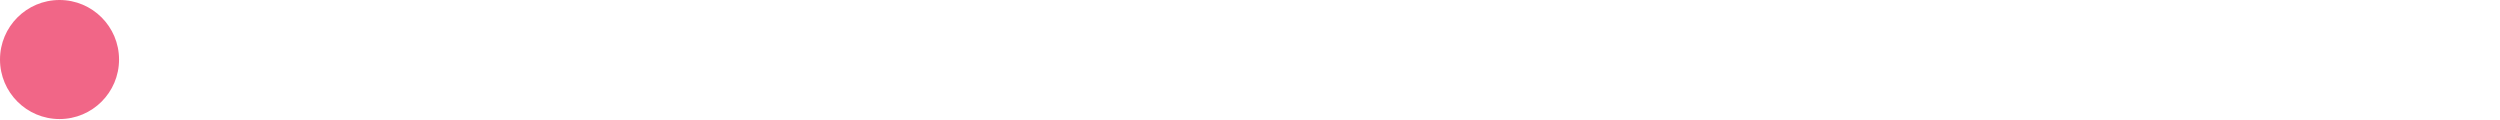
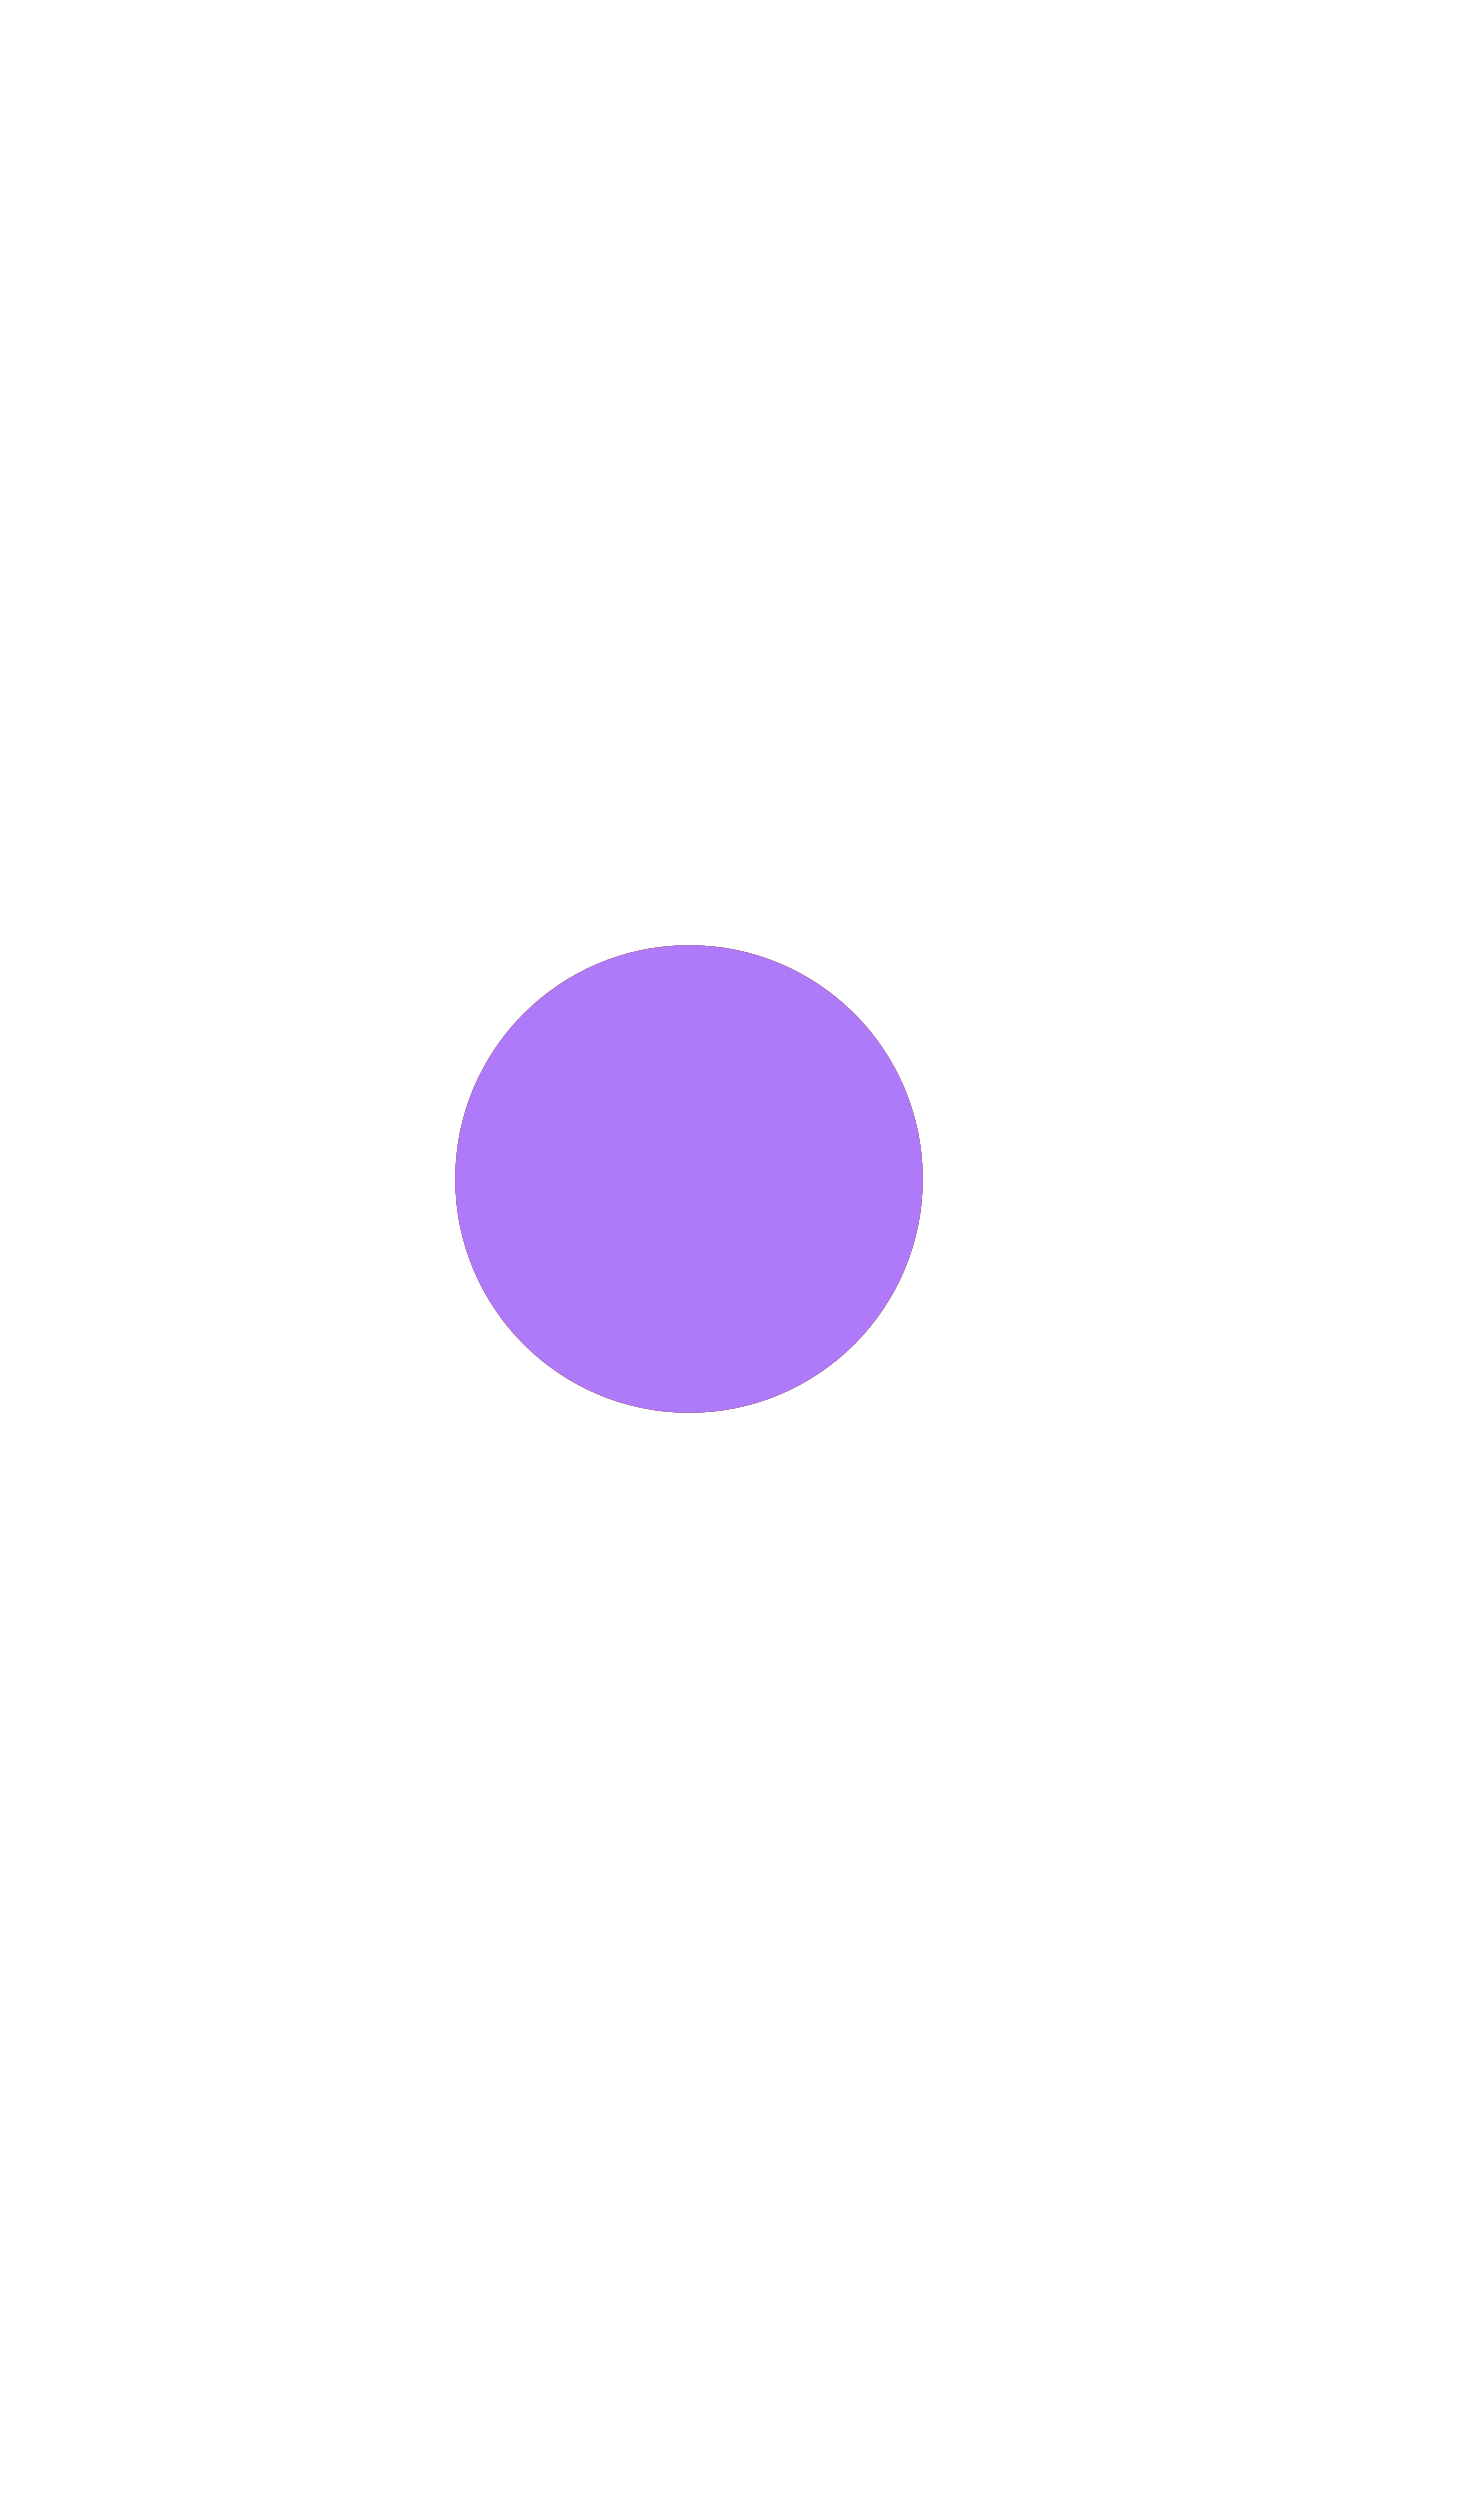
- <svg xmlns="http://www.w3.org/2000/svg" viewBox="-5 -5 210 10">
+ <svg xmlns="http://www.w3.org/2000/svg" viewBox="-14.741 -25.224 31.627 53.486">
  <circle r="5" cx="0" cy="0" fill="#F16687">
-     <animate attributeName="cx" dur="1.667s" repeatCount="indefinite" values="2;4;6;8;10;12;14;16;18;20;22;24;26;28;30;32;34;36;38;40;42;44;46;48;50;52;54;56;58;60;62;64;66;68;70;72;74;76;78;80;82;84;86;88;90;92;94;96;98;100;102;104;106;108;110;112;114;116;118;120;122;124;126;128;130;132;134;136;138;140;142;144;146;148;150;152;154;156;158;160;162;164;166;168;170;172;174;176;178;180;182;184;186;188;190;192;194;196;198;200" />
-     <animate attributeName="cy" dur="1.667s" repeatCount="indefinite" values="0;0;0;0;0;0;0;0;0;0;0;0;0;0;0;0;0;0;0;0;0;0;0;0;0;0;0;0;0;0;0;0;0;0;0;0;0;0;0;0;0;0;0;0;0;0;0;0;0;0;0;0;0;0;0;0;0;0;0;0;0;0;0;0;0;0;0;0;0;0;0;0;0;0;0;0;0;0;0;0;0;0;0;0;0;0;0;0;0;0;0;0;0;0;0;0;0;0;0;0" />
+     <animate attributeName="cx" dur="1.667s" repeatCount="indefinite" values="0.646;1.655;2.652;3.638;4.603;5.47;6.002;6.531;7.065;7.536;7.967;8.367;8.72;9.053;9.294;9.482;9.641;9.784;9.903;9.988;10.041;10.069;10.093;10.116;10.139;10.163;10.186;10.209;10.232;10.256;10.279;10.302;10.326;10.349;10.372;10.396;10.419;10.442;10.465;10.489;10.512;10.535;10.559;10.582;10.605;10.628;10.652;10.675;10.698;10.722;10.745;10.768;10.791;10.815;10.838;10.861;10.885;10.908;10.931;10.954;10.978;11.001;11.024;11.048;11.071;11.094;11.117;11.141;11.164;11.187;11.211;11.234;11.257;11.28;11.304;11.327;11.35;11.374;11.397;11.42;11.443;11.467;11.49;11.513;11.537;11.56;11.583;11.606;11.63;11.653;11.676;11.7;11.723;11.746;11.769;11.793;11.816;11.839;11.863;11.886" />
+     <animate attributeName="cy" dur="1.667s" repeatCount="indefinite" values="2.662;5.138;6.903;7.911;8.664;9.278;9.719;10.134;10.529;10.851;11.129;11.366;11.556;11.729;11.875;12.016;12.153;12.288;12.42;12.552;12.684;12.818;12.952;13.086;13.22;13.354;13.488;13.622;13.755;13.889;14.023;14.157;14.291;14.425;14.559;14.693;14.827;14.96;15.094;15.228;15.362;15.496;15.63;15.764;15.898;16.032;16.166;16.299;16.433;16.567;16.701;16.835;16.969;17.103;17.237;17.371;17.504;17.638;17.772;17.906;18.04;18.174;18.308;18.442;18.576;18.709;18.843;18.977;19.111;19.245;19.379;19.513;19.647;19.781;19.914;20.048;20.182;20.316;20.45;20.584;20.718;20.852;20.986;21.119;21.253;21.387;21.521;21.655;21.789;21.923;22.057;22.191;22.324;22.458;22.592;22.726;22.86;22.994;23.128;23.262" />
+   </circle>
+   <circle r="5" cx="0" cy="0" fill="#26A3A4">
+     <animate attributeName="cx" dur="1.667s" repeatCount="indefinite" values="-0.317;-0.941;-1.71;-2.535;-3.39;-4.182;-4.779;-5.38;-5.952;-6.484;-6.897;-7.237;-7.546;-7.862;-8.175;-8.487;-8.798;-9.085;-9.279;-9.411;-9.504;-9.57;-9.616;-9.65;-9.676;-9.696;-9.712;-9.725;-9.734;-9.739;-9.741;-9.741;-9.738;-9.733;-9.728;-9.721;-9.713;-9.704;-9.695;-9.685;-9.674;-9.664;-9.653;-9.642;-9.631;-9.619;-9.608;-9.596;-9.584;-9.573;-9.561;-9.549;-9.537;-9.526;-9.514;-9.502;-9.491;-9.479;-9.467;-9.455;-9.444;-9.432;-9.42;-9.408;-9.397;-9.385;-9.373;-9.362;-9.35;-9.338;-9.326;-9.315;-9.303;-9.291;-9.279;-9.268;-9.256;-9.244;-9.233;-9.221;-9.209;-9.197;-9.186;-9.174;-9.162;-9.151;-9.139;-9.127;-9.115;-9.104;-9.092;-9.08;-9.068;-9.057;-9.045;-9.033;-9.022;-9.01;-8.998;-8.986" />
+     <animate attributeName="cy" dur="1.667s" repeatCount="indefinite" values="2.209;4.484;6.143;7.262;8.121;8.758;9.37;9.958;10.429;10.766;10.915;10.979;11.054;11.147;11.224;11.288;11.346;11.404;11.475;11.564;11.667;11.783;11.907;12.035;12.164;12.293;12.42;12.541;12.646;12.734;12.807;12.866;12.915;12.955;12.988;13.015;13.038;13.056;13.072;13.086;13.097;13.107;13.116;13.124;13.13;13.137;13.142;13.146;13.151;13.156;13.16;13.165;13.169;13.174;13.178;13.182;13.187;13.191;13.196;13.2;13.205;13.209;13.214;13.218;13.223;13.227;13.232;13.236;13.24;13.245;13.249;13.254;13.258;13.263;13.267;13.272;13.276;13.281;13.285;13.29;13.294;13.298;13.303;13.307;13.312;13.316;13.321;13.325;13.33;13.334;13.339;13.343;13.347;13.352;13.356;13.361;13.365;13.37;13.374;13.379" />
+   </circle>
+   <circle r="5" cx="0" cy="0" fill="#DA994C">
+     <animate attributeName="cx" dur="1.667s" repeatCount="indefinite" values="-0.111;-0.244;-0.338;-0.357;-0.342;-0.309;-0.276;-0.245;-0.217;-0.157;-0.089;-0.032;-0.04;-0.076;-0.053;0.017;0.113;0.197;0.207;0.187;0.158;0.127;0.086;0.038;-0.016;-0.057;-0.085;-0.103;-0.114;-0.119;-0.121;-0.119;-0.115;-0.109;-0.102;-0.094;-0.085;-0.075;-0.065;-0.054;-0.043;-0.032;-0.021;-0.009;0.002;0.013;0.025;0.036;0.047;0.058;0.069;0.081;0.092;0.103;0.114;0.125;0.136;0.148;0.159;0.17;0.181;0.192;0.204;0.215;0.226;0.237;0.248;0.26;0.271;0.282;0.293;0.304;0.315;0.327;0.338;0.349;0.36;0.371;0.383;0.394;0.405;0.416;0.427;0.439;0.45;0.461;0.472;0.483;0.494;0.506;0.517;0.528;0.539;0.55;0.562;0.573;0.584;0.595;0.606;0.617" />
+     <animate attributeName="cy" dur="1.667s" repeatCount="indefinite" values="1.536;3.13;4.557;5.558;6.38;7.047;7.735;8.463;9.157;9.656;10.167;10.647;10.979;11.263;11.56;11.869;12.188;12.515;12.837;13.152;13.462;13.767;14.07;14.371;14.67;14.909;15.086;15.224;15.333;15.42;15.491;15.548;15.595;15.632;15.663;15.689;15.71;15.727;15.741;15.753;15.764;15.773;15.78;15.788;15.795;15.802;15.809;15.816;15.823;15.83;15.837;15.844;15.852;15.859;15.866;15.873;15.88;15.887;15.894;15.901;15.908;15.915;15.923;15.93;15.937;15.944;15.951;15.958;15.965;15.972;15.979;15.986;15.994;16.001;16.008;16.015;16.022;16.029;16.036;16.043;16.05;16.057;16.065;16.072;16.079;16.086;16.093;16.1;16.107;16.114;16.121;16.129;16.136;16.143;16.15;16.157;16.164;16.171;16.178;16.185" />
+   </circle>
+   <circle r="5" cx="0" cy="0" fill="#69ADD1">
+     <animate attributeName="cx" dur="1.667s" repeatCount="indefinite" values="-0.093;-0.2;-0.284;-0.332;-0.317;-0.253;-0.154;-0.031;0.121;0.384;0.634;0.82;0.973;1.135;1.325;1.522;1.723;1.929;2.12;2.207;2.221;2.209;2.184;2.15;2.137;2.144;2.156;2.169;2.184;2.2;2.218;2.236;2.254;2.273;2.292;2.311;2.329;2.347;2.365;2.383;2.401;2.418;2.436;2.453;2.47;2.487;2.504;2.521;2.538;2.555;2.571;2.588;2.605;2.622;2.639;2.656;2.673;2.69;2.707;2.724;2.741;2.758;2.775;2.791;2.808;2.825;2.842;2.859;2.876;2.893;2.91;2.927;2.944;2.961;2.978;2.995;3.012;3.028;3.045;3.062;3.079;3.096;3.113;3.13;3.147;3.164;3.181;3.198;3.215;3.232;3.249;3.265;3.282;3.299;3.316;3.333;3.35;3.367;3.384;3.401" />
+     <animate attributeName="cy" dur="1.667s" repeatCount="indefinite" values="0.918;1.861;2.804;3.421;3.836;4.061;4.222;4.381;4.53;4.717;4.995;5.228;5.407;5.524;5.65;5.768;5.878;5.983;6.072;6.107;6.107;6.056;5.964;5.841;5.784;5.787;5.818;5.854;5.89;5.923;5.951;5.974;5.994;6.011;6.025;6.038;6.048;6.058;6.066;6.074;6.081;6.088;6.094;6.099;6.104;6.109;6.114;6.119;6.123;6.128;6.133;6.138;6.143;6.148;6.152;6.157;6.162;6.167;6.172;6.177;6.181;6.186;6.191;6.196;6.201;6.206;6.21;6.215;6.22;6.225;6.23;6.235;6.239;6.244;6.249;6.254;6.259;6.263;6.268;6.273;6.278;6.283;6.288;6.292;6.297;6.302;6.307;6.312;6.317;6.321;6.326;6.331;6.336;6.341;6.346;6.35;6.355;6.36;6.365;6.37" />
+   </circle>
+   <circle r="5" cx="0" cy="0" fill="#F5BAC1">
+     <animate attributeName="cx" dur="1.667s" repeatCount="indefinite" values="-0.088;-0.21;-0.345;-0.54;-0.789;-1.055;-1.255;-1.524;-1.908;-2.408;-3.014;-3.651;-4.237;-4.704;-5.011;-5.33;-5.662;-6.012;-6.36;-6.617;-6.818;-6.992;-7.152;-7.307;-7.469;-7.637;-7.811;-7.962;-8.074;-8.16;-8.227;-8.279;-8.318;-8.346;-8.366;-8.378;-8.385;-8.387;-8.385;-8.38;-8.372;-8.363;-8.351;-8.339;-8.325;-8.311;-8.295;-8.278;-8.262;-8.245;-8.229;-8.212;-8.195;-8.178;-8.161;-8.145;-8.128;-8.111;-8.094;-8.077;-8.06;-8.044;-8.027;-8.01;-7.993;-7.976;-7.959;-7.943;-7.926;-7.909;-7.892;-7.875;-7.858;-7.842;-7.825;-7.808;-7.791;-7.774;-7.757;-7.741;-7.724;-7.707;-7.69;-7.673;-7.656;-7.64;-7.623;-7.606;-7.589;-7.572;-7.556;-7.539;-7.522;-7.505;-7.488;-7.471;-7.455;-7.438;-7.421;-7.404" />
+     <animate attributeName="cy" dur="1.667s" repeatCount="indefinite" values="0.31;0.635;0.97;1.264;1.337;1.38;1.384;1.364;1.405;1.536;1.623;1.674;1.775;1.876;1.929;1.991;2.055;2.114;2.173;2.265;2.369;2.475;2.578;2.677;2.77;2.86;2.949;3.015;3.053;3.08;3.102;3.12;3.135;3.148;3.159;3.169;3.178;3.186;3.193;3.2;3.206;3.211;3.217;3.222;3.227;3.232;3.237;3.241;3.246;3.25;3.255;3.259;3.264;3.268;3.272;3.277;3.281;3.286;3.29;3.294;3.299;3.303;3.308;3.312;3.316;3.321;3.325;3.33;3.334;3.338;3.343;3.347;3.352;3.356;3.36;3.365;3.369;3.374;3.378;3.382;3.387;3.391;3.396;3.4;3.404;3.409;3.413;3.418;3.422;3.426;3.431;3.435;3.44;3.444;3.448;3.453;3.457;3.462;3.466;3.47" />
+   </circle>
+   <circle r="5" cx="0" cy="0" fill="#A5FB98">
+     <animate attributeName="cx" dur="1.667s" repeatCount="indefinite" values="-0.065;-0.143;-0.205;-0.24;-0.166;-0.027;0.277;0.751;1.387;2.11;2.884;3.569;4.27;4.88;5.34;5.796;6.158;6.467;6.75;7.023;7.296;7.553;7.798;8.038;8.279;8.478;8.636;8.772;8.888;8.984;9.061;9.123;9.174;9.217;9.253;9.284;9.311;9.336;9.358;9.378;9.397;9.416;9.433;9.45;9.467;9.484;9.501;9.518;9.535;9.552;9.569;9.586;9.603;9.62;9.637;9.654;9.671;9.688;9.705;9.722;9.739;9.756;9.773;9.79;9.807;9.824;9.841;9.858;9.875;9.892;9.909;9.926;9.943;9.96;9.977;9.994;10.011;10.028;10.046;10.063;10.08;10.097;10.114;10.131;10.148;10.165;10.182;10.199;10.216;10.233;10.25;10.267;10.284;10.301;10.318;10.335;10.352;10.369;10.386;10.403" />
+     <animate attributeName="cy" dur="1.667s" repeatCount="indefinite" values="-0.293;-0.578;-0.856;-1.04;-0.922;-0.76;-0.73;-0.688;-0.594;-0.436;-0.421;-0.6;-0.811;-1.011;-1.109;-1.193;-1.271;-1.33;-1.376;-1.418;-1.458;-1.472;-1.466;-1.45;-1.442;-1.415;-1.373;-1.317;-1.259;-1.21;-1.172;-1.143;-1.122;-1.105;-1.092;-1.081;-1.073;-1.066;-1.06;-1.055;-1.05;-1.046;-1.042;-1.038;-1.034;-1.031;-1.027;-1.023;-1.019;-1.015;-1.012;-1.008;-1.004;-1;-0.996;-0.992;-0.989;-0.985;-0.981;-0.977;-0.973;-0.97;-0.966;-0.962;-0.958;-0.954;-0.951;-0.947;-0.943;-0.939;-0.935;-0.931;-0.928;-0.924;-0.92;-0.916;-0.912;-0.909;-0.905;-0.901;-0.897;-0.893;-0.889;-0.886;-0.882;-0.878;-0.874;-0.87;-0.867;-0.863;-0.859;-0.855;-0.851;-0.848;-0.844;-0.84;-0.836;-0.832;-0.828;-0.825" />
+   </circle>
+   <circle r="5" cx="0" cy="0" fill="#BDA3E0">
+     <animate attributeName="cx" dur="1.667s" repeatCount="indefinite" values="-0.047;-0.12;-0.205;-0.271;-0.397;-0.561;-0.781;-1.071;-1.355;-1.652;-1.971;-2.266;-2.537;-2.802;-3.038;-3.164;-3.118;-2.983;-2.807;-2.61;-2.399;-2.177;-1.947;-1.713;-1.506;-1.346;-1.212;-1.126;-1.087;-1.063;-1.045;-1.029;-1.012;-0.996;-0.979;-0.962;-0.945;-0.928;-0.911;-0.893;-0.876;-0.859;-0.841;-0.824;-0.806;-0.789;-0.772;-0.755;-0.737;-0.72;-0.703;-0.686;-0.669;-0.652;-0.635;-0.618;-0.601;-0.584;-0.567;-0.55;-0.533;-0.516;-0.499;-0.482;-0.465;-0.448;-0.431;-0.414;-0.397;-0.38;-0.363;-0.346;-0.329;-0.312;-0.295;-0.278;-0.261;-0.244;-0.227;-0.21;-0.193;-0.176;-0.159;-0.142;-0.125;-0.108;-0.091;-0.074;-0.057;-0.04;-0.023;-0.006;0.011;0.028;0.045;0.062;0.079;0.096;0.113;0.13" />
+     <animate attributeName="cy" dur="1.667s" repeatCount="indefinite" values="-0.895;-1.786;-2.675;-3.09;-3.313;-3.333;-3.34;-3.382;-3.594;-3.828;-4.046;-4.136;-4.097;-3.981;-3.899;-3.904;-3.92;-3.912;-3.871;-3.797;-3.699;-3.582;-3.452;-3.31;-3.238;-3.259;-3.311;-3.345;-3.353;-3.356;-3.358;-3.36;-3.362;-3.363;-3.363;-3.362;-3.361;-3.359;-3.357;-3.355;-3.352;-3.349;-3.346;-3.342;-3.339;-3.336;-3.333;-3.33;-3.326;-3.323;-3.32;-3.317;-3.314;-3.311;-3.308;-3.304;-3.301;-3.298;-3.295;-3.292;-3.288;-3.285;-3.282;-3.279;-3.276;-3.272;-3.269;-3.266;-3.263;-3.26;-3.257;-3.253;-3.25;-3.247;-3.244;-3.241;-3.237;-3.234;-3.231;-3.228;-3.225;-3.221;-3.218;-3.215;-3.212;-3.209;-3.205;-3.202;-3.199;-3.196;-3.193;-3.19;-3.186;-3.183;-3.18;-3.177;-3.174;-3.17;-3.167;-3.164" />
+   </circle>
+   <circle r="5" cx="0" cy="0" fill="#FA99FC">
+     <animate attributeName="cx" dur="1.667s" repeatCount="indefinite" values="-0.011;-0.052;-0.082;-0.172;-0.332;-0.564;-0.866;-1.255;-1.74;-2.336;-2.996;-3.538;-3.934;-4.298;-4.667;-5.046;-5.331;-5.52;-5.652;-5.77;-5.894;-6.021;-6.153;-6.289;-6.421;-6.506;-6.56;-6.593;-6.612;-6.622;-6.625;-6.623;-6.619;-6.611;-6.602;-6.591;-6.579;-6.566;-6.552;-6.537;-6.522;-6.506;-6.49;-6.473;-6.457;-6.44;-6.423;-6.406;-6.389;-6.373;-6.356;-6.339;-6.322;-6.305;-6.288;-6.272;-6.255;-6.238;-6.221;-6.204;-6.187;-6.171;-6.154;-6.137;-6.12;-6.103;-6.086;-6.07;-6.053;-6.036;-6.019;-6.002;-5.985;-5.969;-5.952;-5.935;-5.918;-5.901;-5.884;-5.868;-5.851;-5.834;-5.817;-5.8;-5.783;-5.767;-5.75;-5.733;-5.716;-5.699;-5.682;-5.666;-5.649;-5.632;-5.615;-5.598;-5.581;-5.565;-5.548;-5.531" />
+     <animate attributeName="cy" dur="1.667s" repeatCount="indefinite" values="-1.496;-2.991;-4.299;-5.061;-5.671;-6.087;-6.454;-6.84;-7.246;-7.666;-7.952;-8.024;-8.172;-8.36;-8.554;-8.76;-8.996;-9.254;-9.52;-9.785;-10.048;-10.308;-10.566;-10.822;-11.064;-11.225;-11.331;-11.405;-11.456;-11.492;-11.519;-11.54;-11.555;-11.567;-11.575;-11.581;-11.586;-11.588;-11.59;-11.59;-11.59;-11.589;-11.587;-11.585;-11.583;-11.58;-11.578;-11.575;-11.573;-11.57;-11.567;-11.565;-11.562;-11.56;-11.557;-11.555;-11.552;-11.549;-11.547;-11.544;-11.542;-11.539;-11.537;-11.534;-11.531;-11.529;-11.526;-11.524;-11.521;-11.519;-11.516;-11.514;-11.511;-11.508;-11.506;-11.503;-11.501;-11.498;-11.496;-11.493;-11.49;-11.488;-11.485;-11.483;-11.48;-11.478;-11.475;-11.472;-11.47;-11.467;-11.465;-11.462;-11.46;-11.457;-11.455;-11.452;-11.449;-11.447;-11.444;-11.442" />
+   </circle>
+   <circle r="5" cx="0" cy="0" fill="#9A3D07">
+     <animate attributeName="cx" dur="1.667s" repeatCount="indefinite" values="0.078;0.181;0.327;0.481;0.653;0.839;1.021;1.227;1.452;1.706;2.006;2.35;2.733;3.159;3.581;3.94;4.158;4.269;4.328;4.382;4.447;4.519;4.599;4.685;4.778;4.886;5.015;5.16;5.302;5.428;5.538;5.633;5.715;5.785;5.846;5.898;5.943;5.984;6.019;6.051;6.08;6.106;6.13;6.153;6.175;6.195;6.213;6.231;6.249;6.267;6.285;6.303;6.32;6.338;6.356;6.374;6.391;6.409;6.427;6.444;6.462;6.48;6.498;6.515;6.533;6.551;6.568;6.586;6.604;6.621;6.639;6.657;6.675;6.692;6.71;6.728;6.745;6.763;6.781;6.799;6.816;6.834;6.852;6.869;6.887;6.905;6.923;6.94;6.958;6.976;6.993;7.011;7.029;7.047;7.064;7.082;7.1;7.117;7.135;7.153" />
+     <animate attributeName="cy" dur="1.667s" repeatCount="indefinite" values="-2.094;-4.185;-5.792;-6.888;-7.77;-8.511;-9.072;-9.615;-10.107;-10.413;-10.566;-10.669;-10.739;-10.777;-10.802;-10.736;-10.628;-10.536;-10.474;-10.438;-10.419;-10.406;-10.39;-10.367;-10.338;-10.313;-10.293;-10.273;-10.282;-10.314;-10.348;-10.378;-10.402;-10.422;-10.437;-10.449;-10.458;-10.464;-10.469;-10.472;-10.474;-10.475;-10.475;-10.475;-10.474;-10.474;-10.472;-10.471;-10.469;-10.468;-10.466;-10.464;-10.463;-10.461;-10.459;-10.458;-10.456;-10.454;-10.453;-10.451;-10.449;-10.448;-10.446;-10.444;-10.443;-10.441;-10.44;-10.438;-10.436;-10.435;-10.433;-10.431;-10.43;-10.428;-10.426;-10.425;-10.423;-10.421;-10.42;-10.418;-10.417;-10.415;-10.413;-10.412;-10.41;-10.408;-10.407;-10.405;-10.403;-10.402;-10.4;-10.398;-10.397;-10.395;-10.393;-10.392;-10.39;-10.389;-10.387;-10.385" />
+   </circle>
+   <circle r="5" cx="0" cy="0" fill="#AF7AF9">
+     <animate attributeName="cx" dur="1.667s" repeatCount="indefinite" values="0.174;0.406;0.689;0.995;1.311;1.64;1.978;2.332;2.646;2.969;3.308;3.618;3.764;3.848;3.905;3.937;3.95;3.955;3.956;3.955;3.953;3.948;3.941;3.932;3.92;3.905;3.887;3.865;3.847;3.836;3.831;3.83;3.833;3.839;3.848;3.859;3.871;3.885;3.899;3.915;3.931;3.948;3.965;3.982;4;4.018;4.036;4.054;4.072;4.09;4.109;4.127;4.145;4.163;4.181;4.199;4.217;4.236;4.254;4.272;4.29;4.308;4.326;4.345;4.363;4.381;4.399;4.417;4.435;4.453;4.472;4.49;4.508;4.526;4.544;4.562;4.581;4.599;4.617;4.635;4.653;4.671;4.689;4.708;4.726;4.744;4.762;4.78;4.798;4.817;4.835;4.853;4.871;4.889;4.907;4.926;4.944;4.962;4.98;4.998" />
+     <animate attributeName="cy" dur="1.667s" repeatCount="indefinite" values="-2.69;-5.375;-7.256;-8.67;-9.829;-10.832;-11.671;-12.443;-13.008;-13.516;-14.01;-14.465;-14.785;-15.077;-15.374;-15.673;-15.972;-16.271;-16.57;-16.868;-17.167;-17.465;-17.763;-18.061;-18.359;-18.656;-18.953;-19.25;-19.495;-19.674;-19.809;-19.911;-19.989;-20.049;-20.095;-20.13;-20.156;-20.176;-20.191;-20.202;-20.21;-20.216;-20.22;-20.222;-20.224;-20.224;-20.224;-20.223;-20.223;-20.222;-20.221;-20.22;-20.22;-20.219;-20.218;-20.217;-20.217;-20.216;-20.215;-20.214;-20.214;-20.213;-20.212;-20.211;-20.21;-20.21;-20.209;-20.208;-20.207;-20.207;-20.206;-20.205;-20.204;-20.204;-20.203;-20.202;-20.201;-20.2;-20.2;-20.199;-20.198;-20.197;-20.197;-20.196;-20.195;-20.194;-20.194;-20.193;-20.192;-20.191;-20.19;-20.19;-20.189;-20.188;-20.187;-20.187;-20.186;-20.185;-20.184;-20.184" />
  </circle>
</svg>
